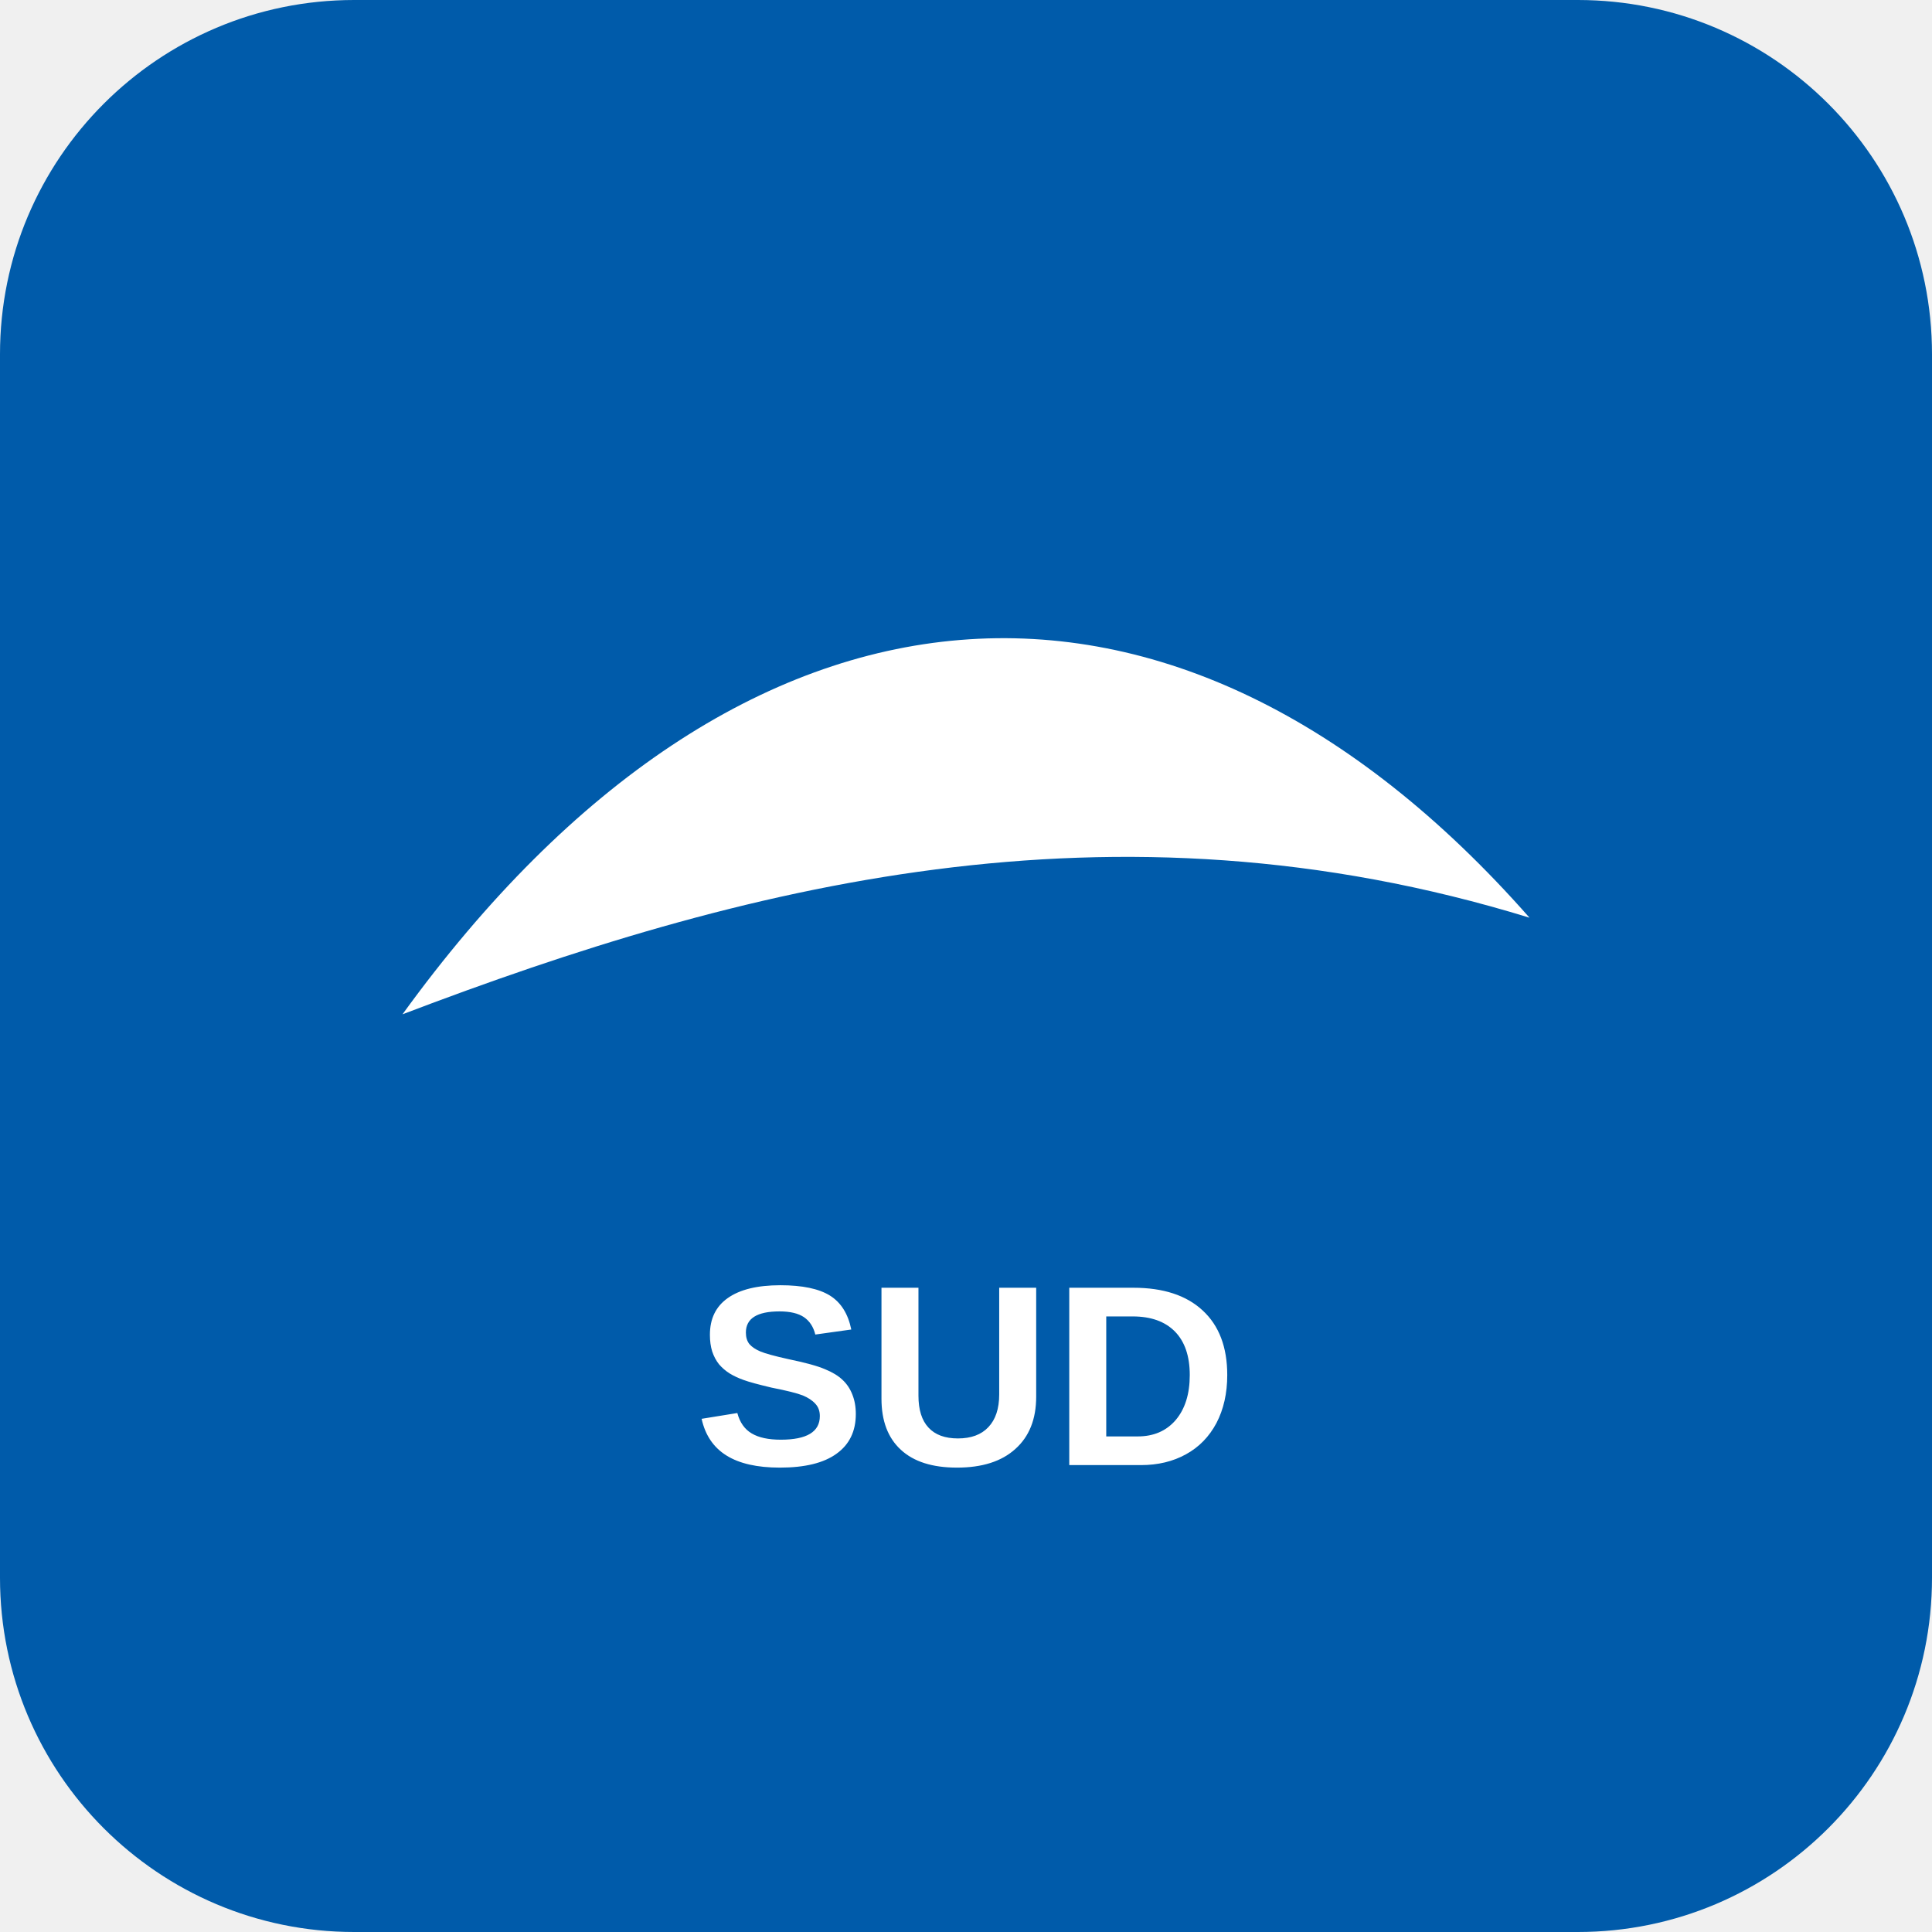
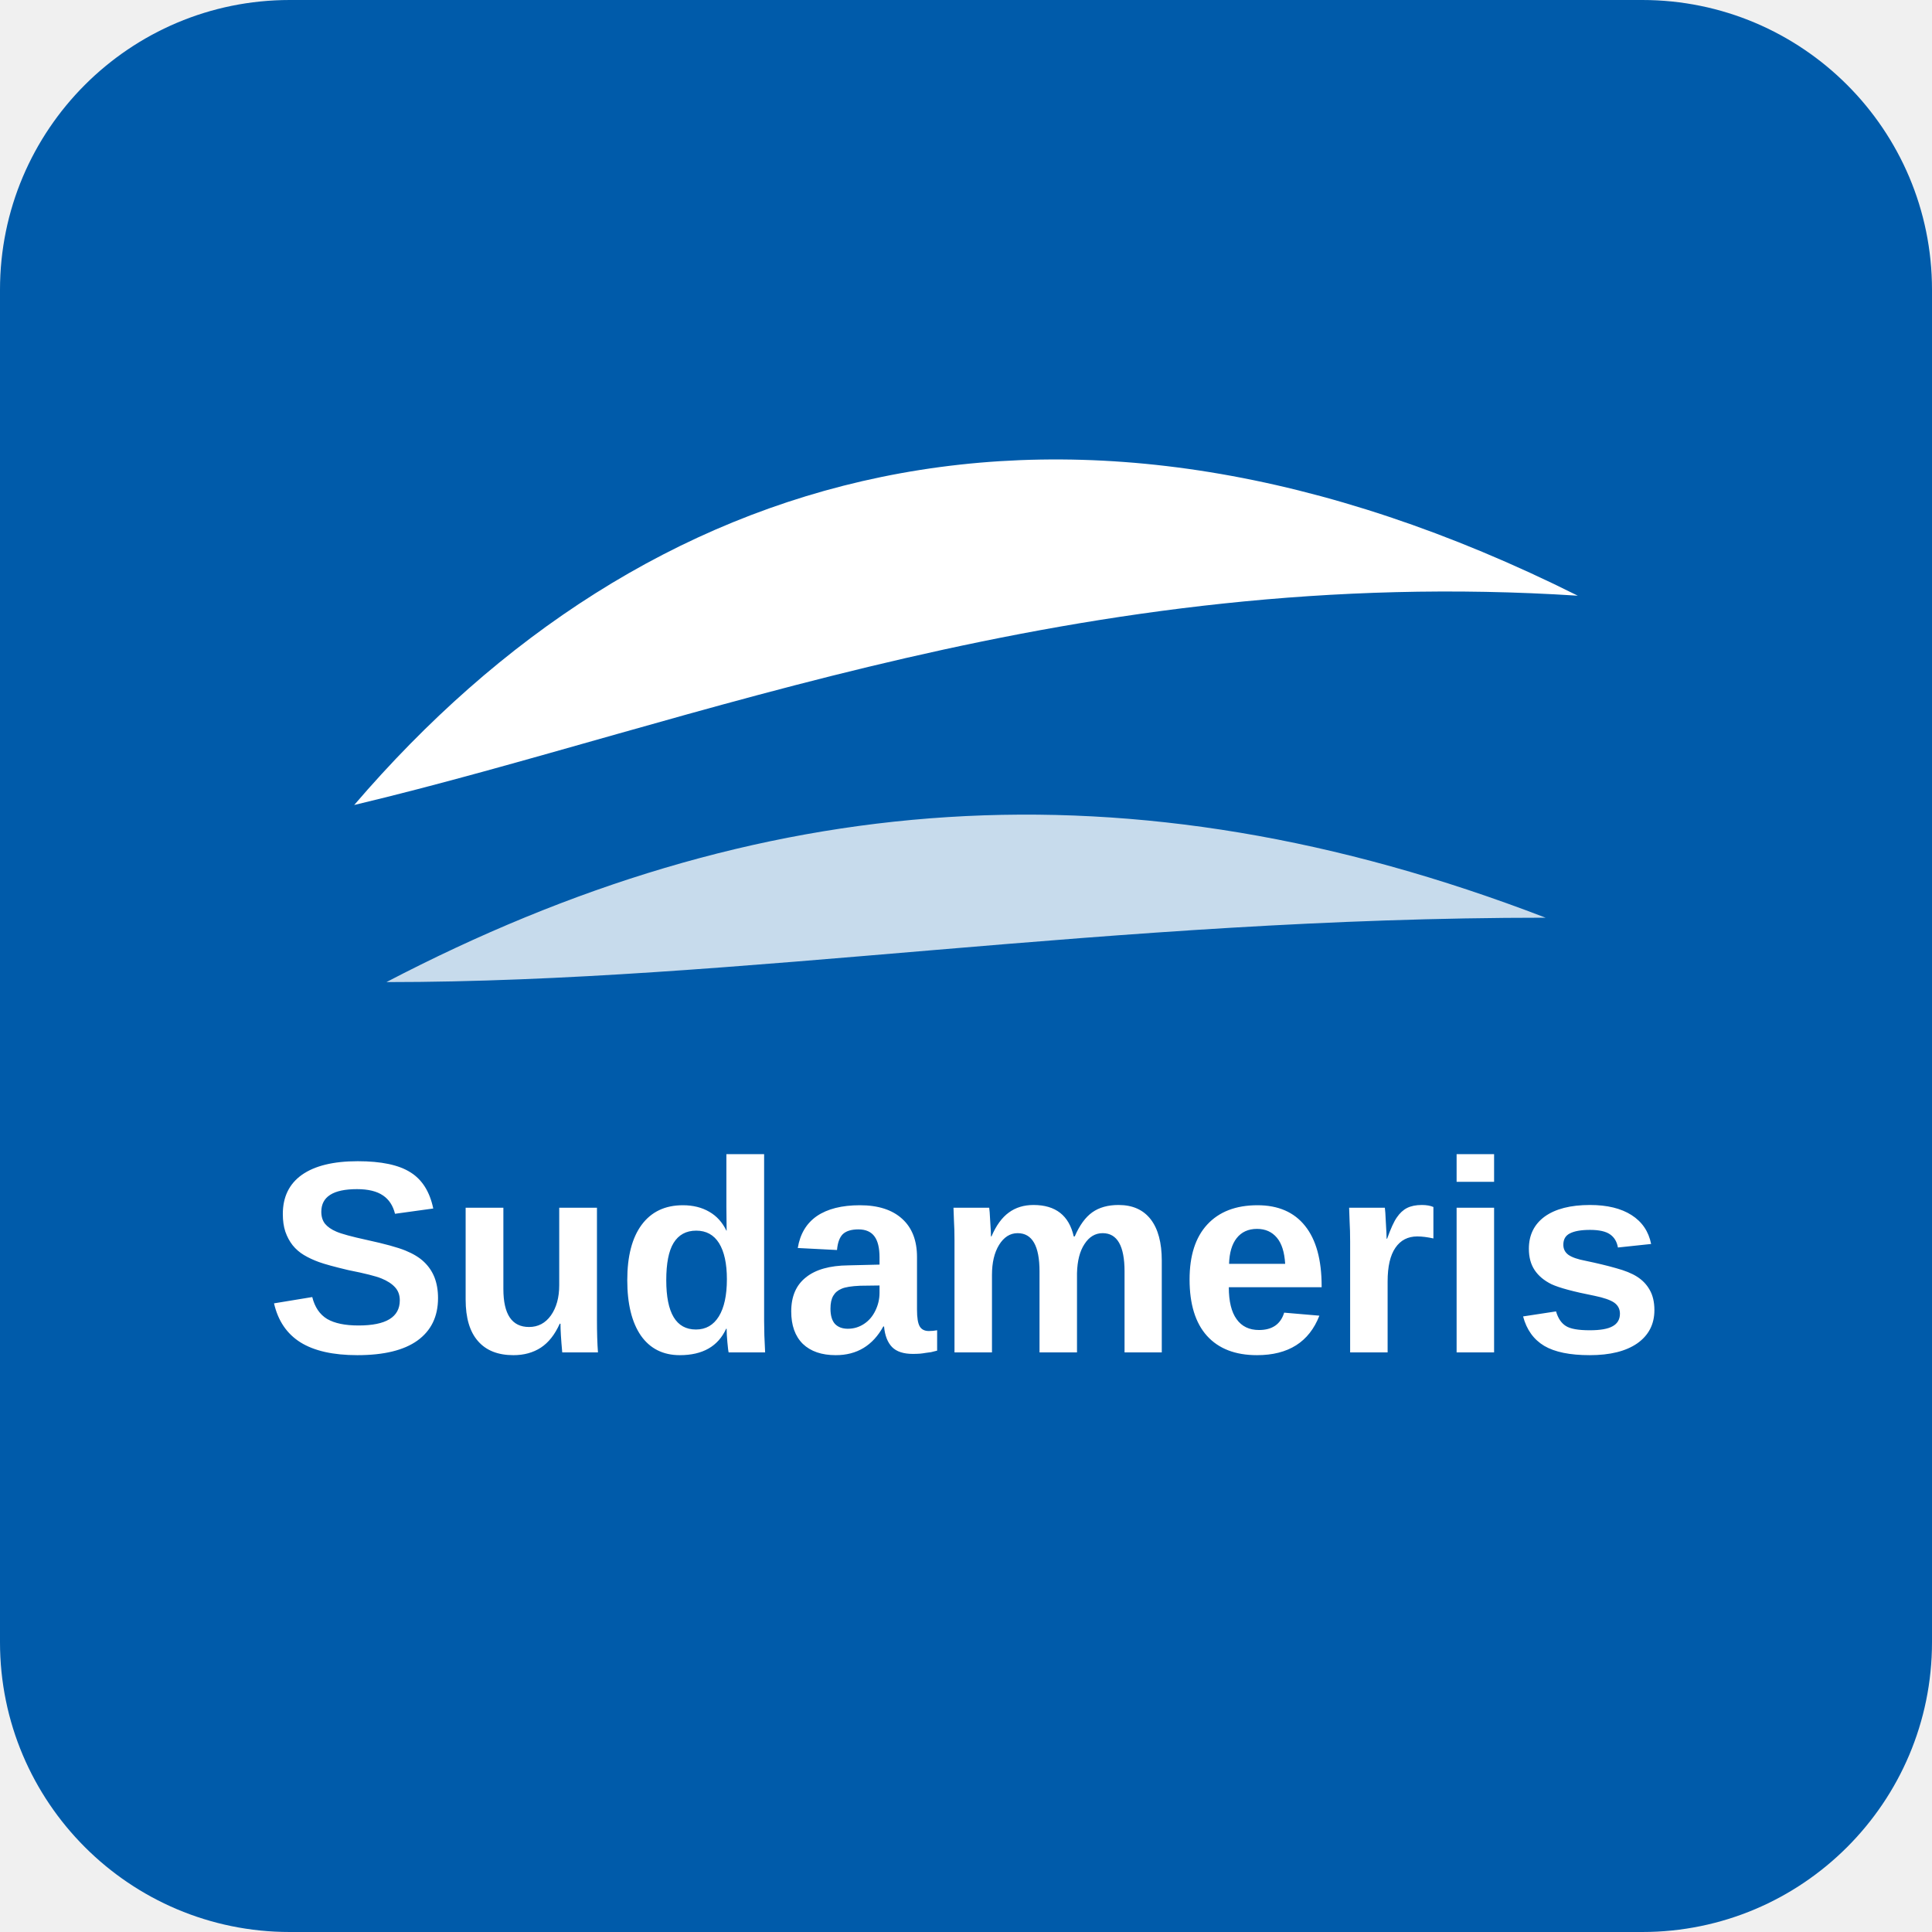
<svg xmlns="http://www.w3.org/2000/svg" viewBox="0 0 120 120" role="img" aria-label="Sudameris">
-   <rect width="120" height="120" rx="22" fill="#005baa" />
-   <path d="M25 63c21-29 48-31 70-6-26-8-49-2-70 6z" fill="#ffffff" />
-   <text x="60" y="91" text-anchor="middle" font-family="Arial, sans-serif" font-size="16" font-weight="800" fill="#ffffff">SUD</text>
+   <rect width="120" height="120" rx="18" fill="#005baa" />
+   <path d="M22 50c18-21 44-29 76-13-31-2-55 8-76 13z" fill="#ffffff" />
+   <path d="M24 61c23-12 46-14 72-4-27 0-50 4-72 4z" fill="#ffffff" opacity=".78" />
+   <text x="60" y="84" text-anchor="middle" font-family="Arial, sans-serif" font-size="17" font-weight="900" fill="#ffffff">Sudameris</text>
</svg>
